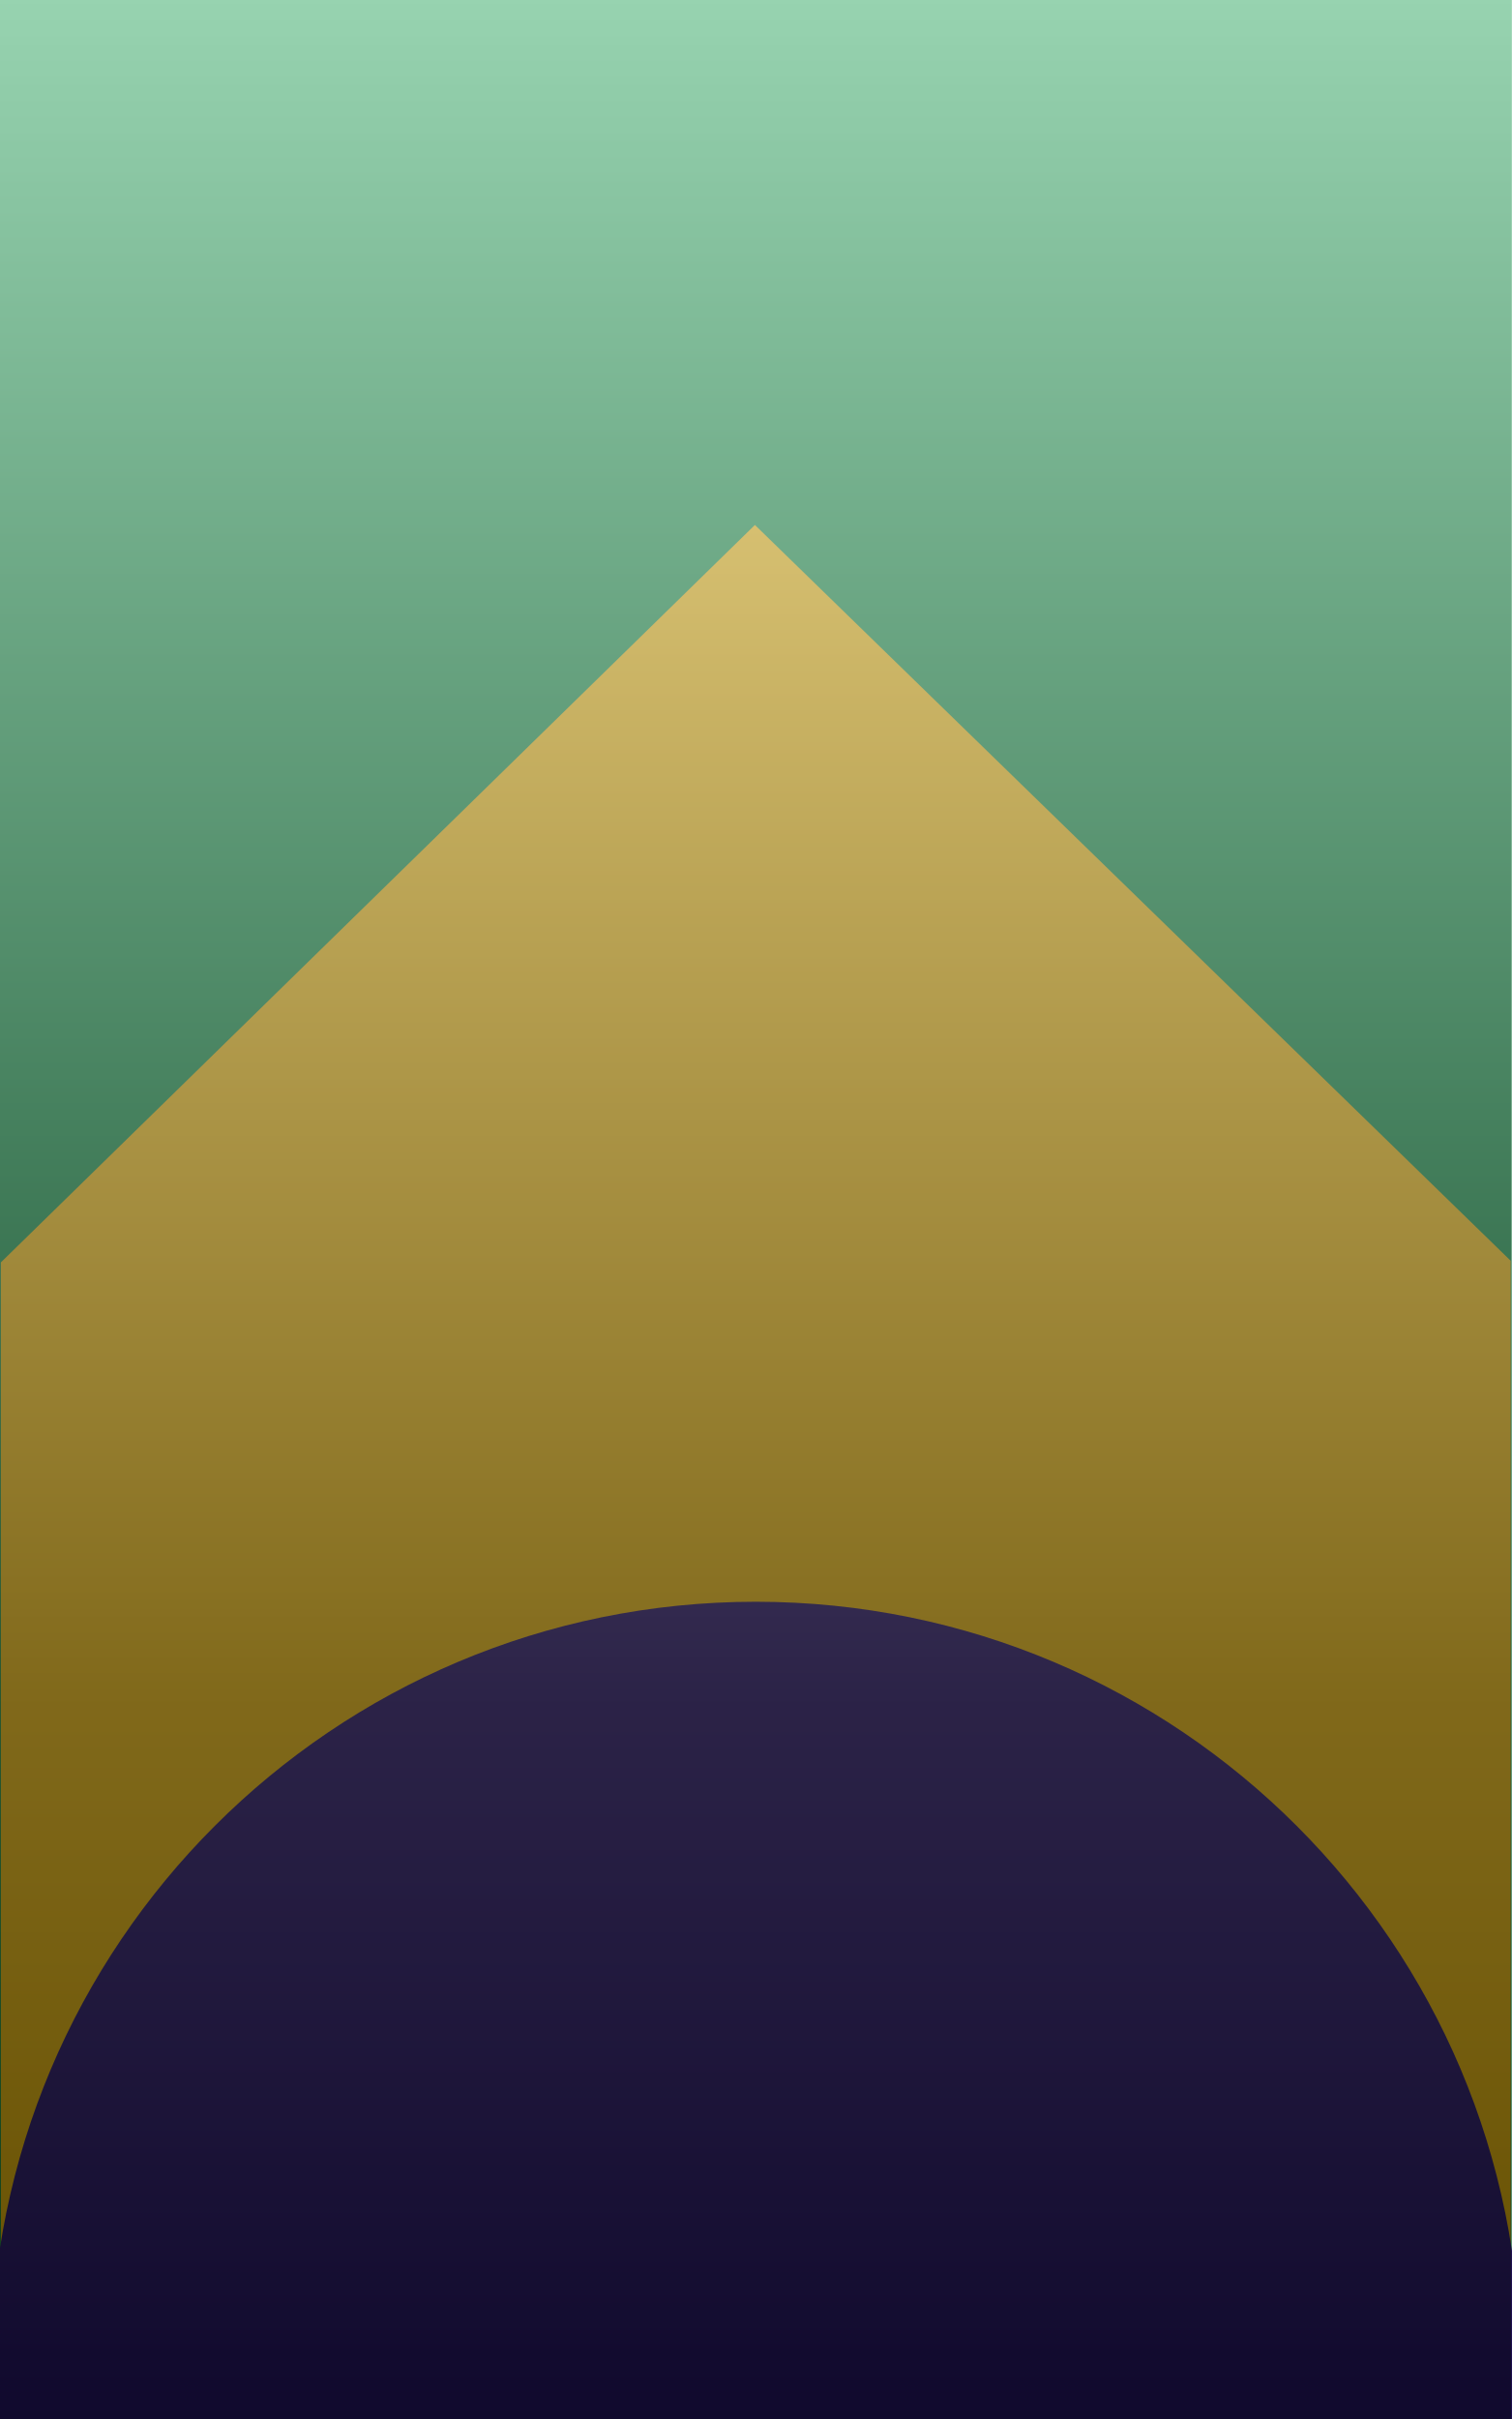
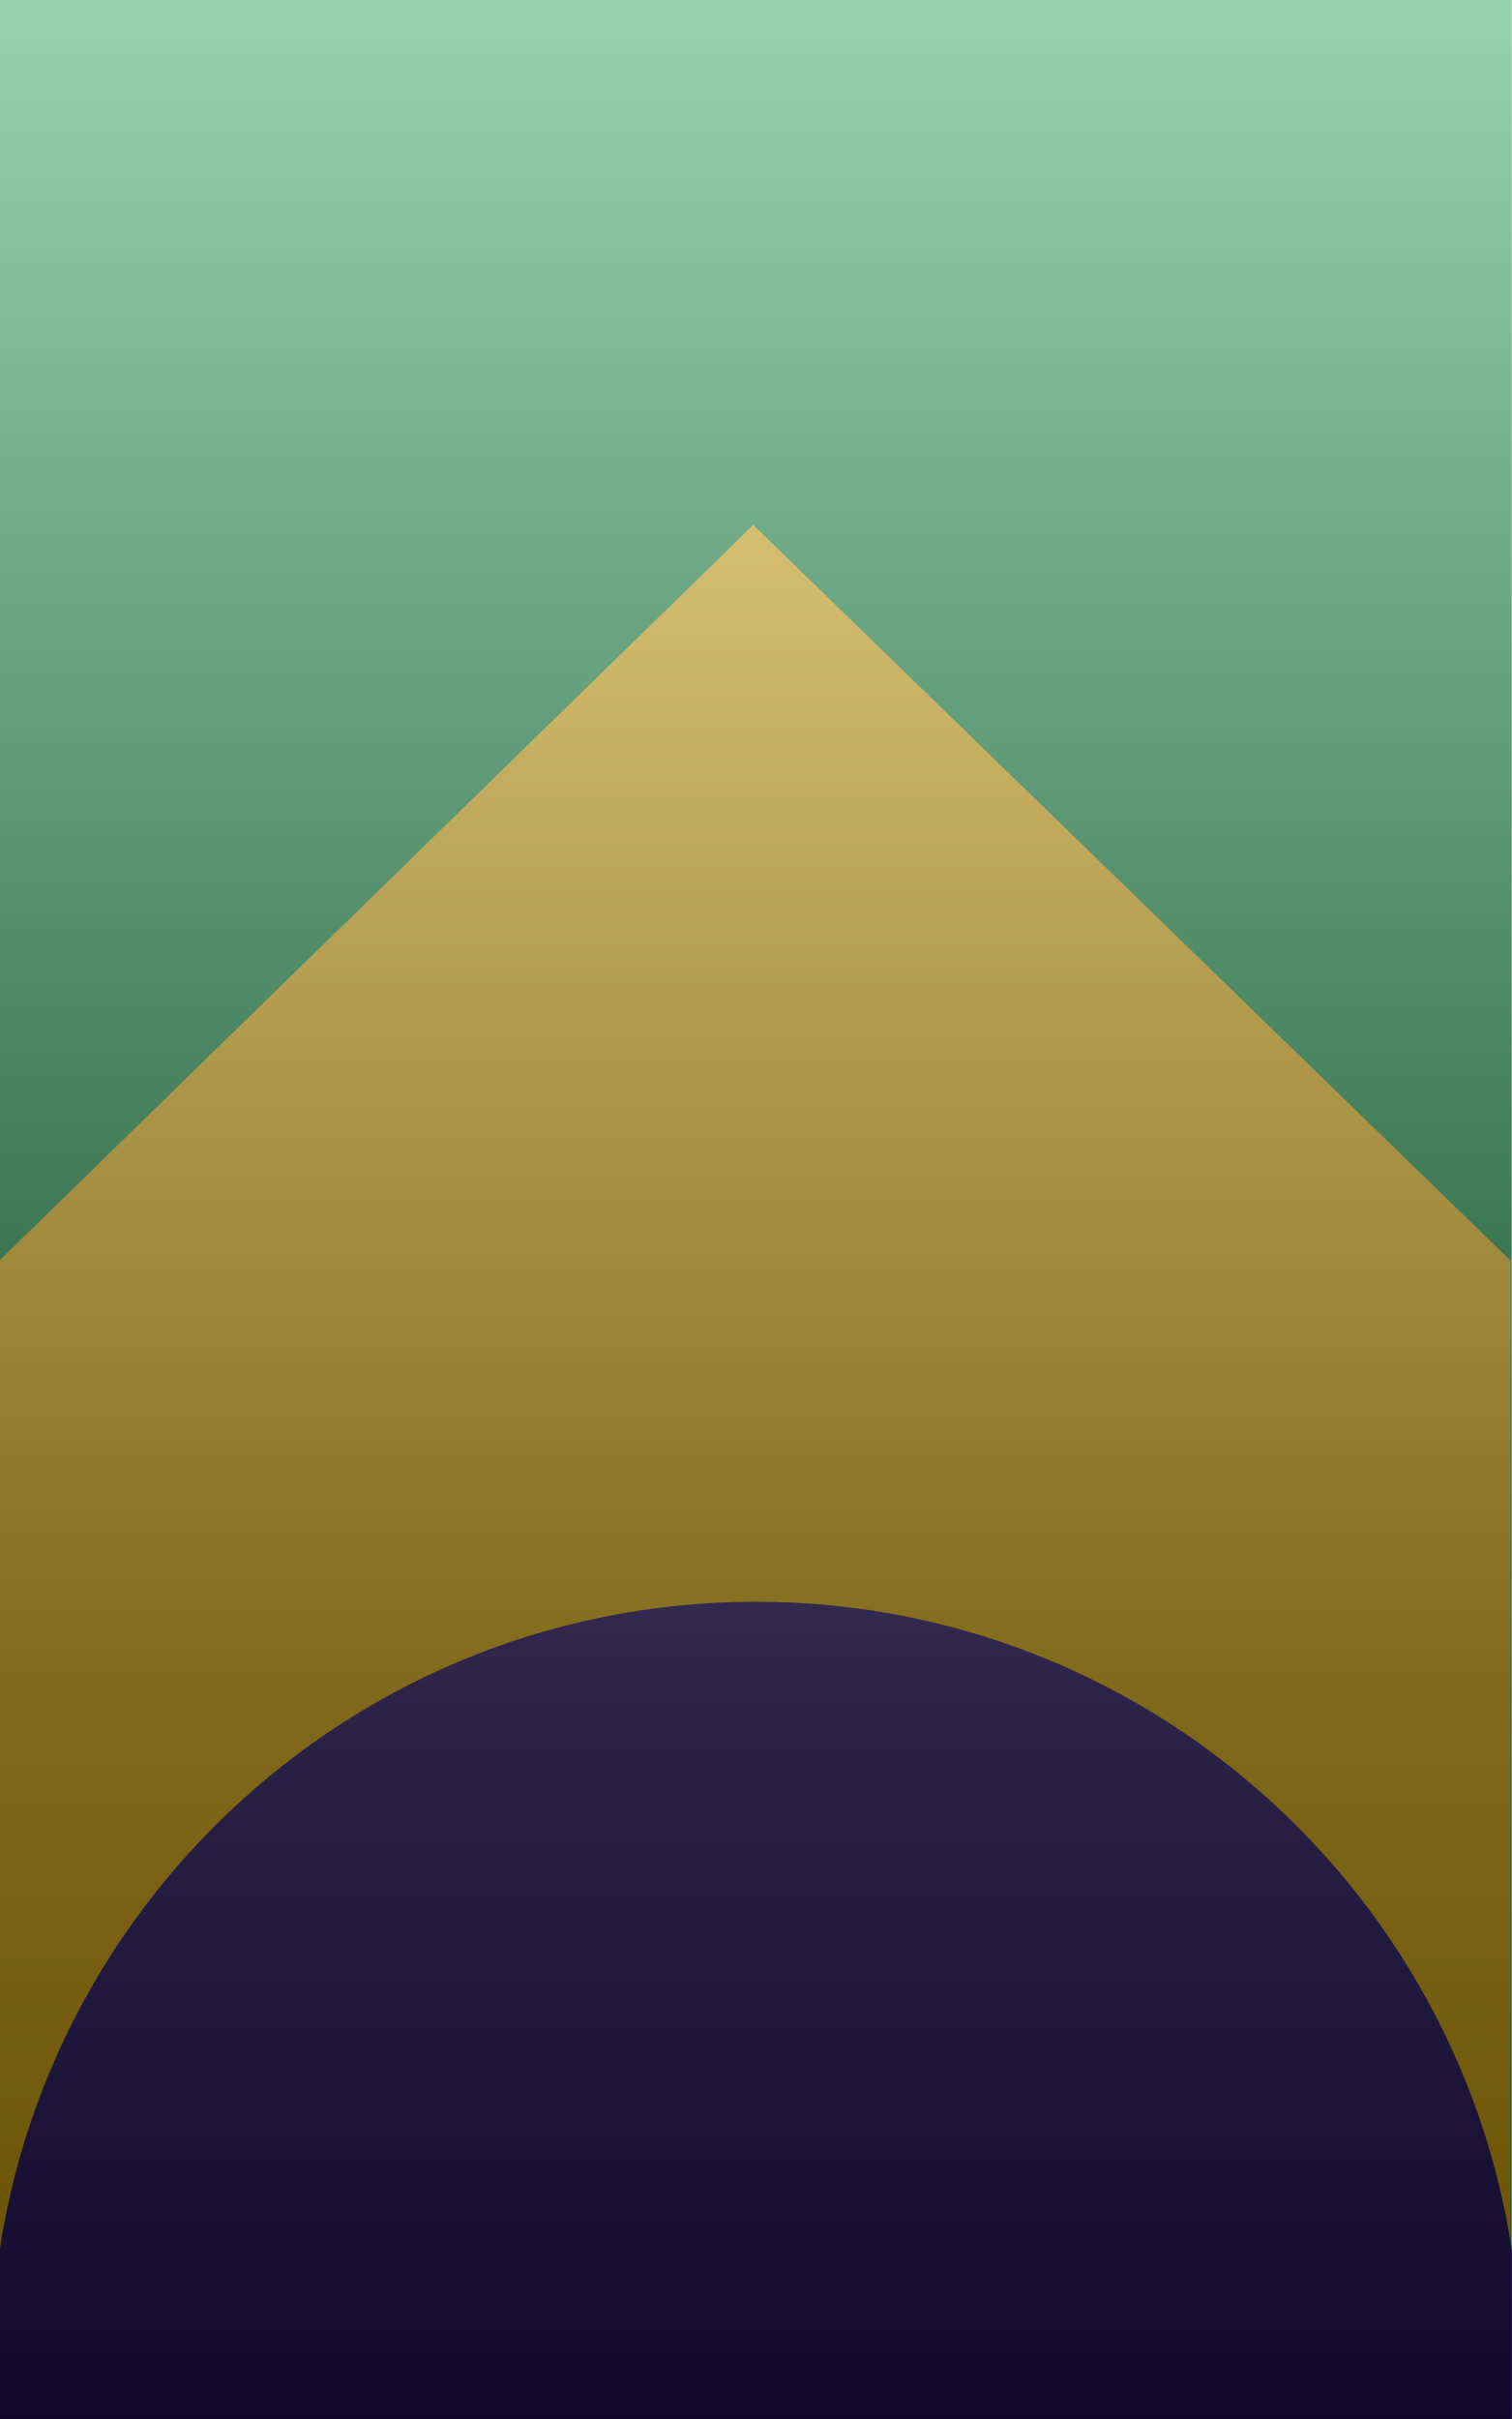
- <svg xmlns="http://www.w3.org/2000/svg" viewBox="0 0 900 1440">
-   <defs>
-     <style>.cls-1{fill:#00923e;}.cls-2{fill:#f8c100;}.cls-3{fill:#28166f;}.cls-4{opacity:0.59;fill:url(#linear-gradient);}</style>
-     <linearGradient id="linear-gradient" x1="450" y1="1440" x2="450" gradientUnits="userSpaceOnUse">
-       <stop offset="0" stop-color="#fff" />
-       <stop offset="0.7" stop-color="#2f2c2d" />
-       <stop offset="1" />
+ <svg xmlns="http://www.w3.org/2000/svg" version="1.1" id="Camada_1" x="0px" y="0px" viewBox="0 0 900 1440" style="enable-background:new 0 0 900 1440;" xml:space="preserve">
+   <style type="text/css">
+ 	.st0{fill:#00923E;}
+ 	.st1{fill:#F8C100;}
+ 	.st2{fill:#28166F;}
+ 	.st3{opacity:0.59;fill:url(#SVGID_1_);enable-background:new    ;}
+ </style>
+   <g id="Layer_1">
+     <rect y="0" class="st0" width="900" height="1440" />
+   </g>
+   <g id="Layer_2">
+     <polygon class="st1" points="-1.5,751.5 448.5,312.5 899.5,750.5 899.5,1439.5 -1.5,1439.5  " />
+   </g>
+   <g id="Layer_3">
+     <circle class="st2" cx="450" cy="1409" r="455.5" />
+   </g>
+   <g id="Layer_4">
+     <linearGradient id="SVGID_1_" gradientUnits="userSpaceOnUse" x1="754" y1="-598.11" x2="754" y2="841.89" gradientTransform="matrix(-1 0 0 1 1204 598.1102)">
+       <stop offset="0" style="stop-color:#FFFFFF" />
+       <stop offset="0.7" style="stop-color:#2F2C2D" />
+       <stop offset="1" style="stop-color:#000000" />
    </linearGradient>
-   </defs>
-   <g id="Layer_1" data-name="Layer 1">
-     <rect class="cls-1" width="900" height="1440" />
-   </g>
-   <g id="Layer_2" data-name="Layer 2">
-     <polygon class="cls-2" points="0.5 751.5 449.5 312.5 899.5 750.5 899.5 1439.5 0.5 1439.5 0.5 751.5" />
-   </g>
-   <g id="Layer_3" data-name="Layer 3">
-     <circle class="cls-3" cx="450" cy="1409" r="455.5" />
-   </g>
-   <g id="Layer_4" data-name="Layer 4">
-     <rect class="cls-4" width="900" height="1440" transform="translate(900 1440) rotate(180)" />
+     <rect y="0" class="st3" width="900" height="1440" />
  </g>
</svg>
